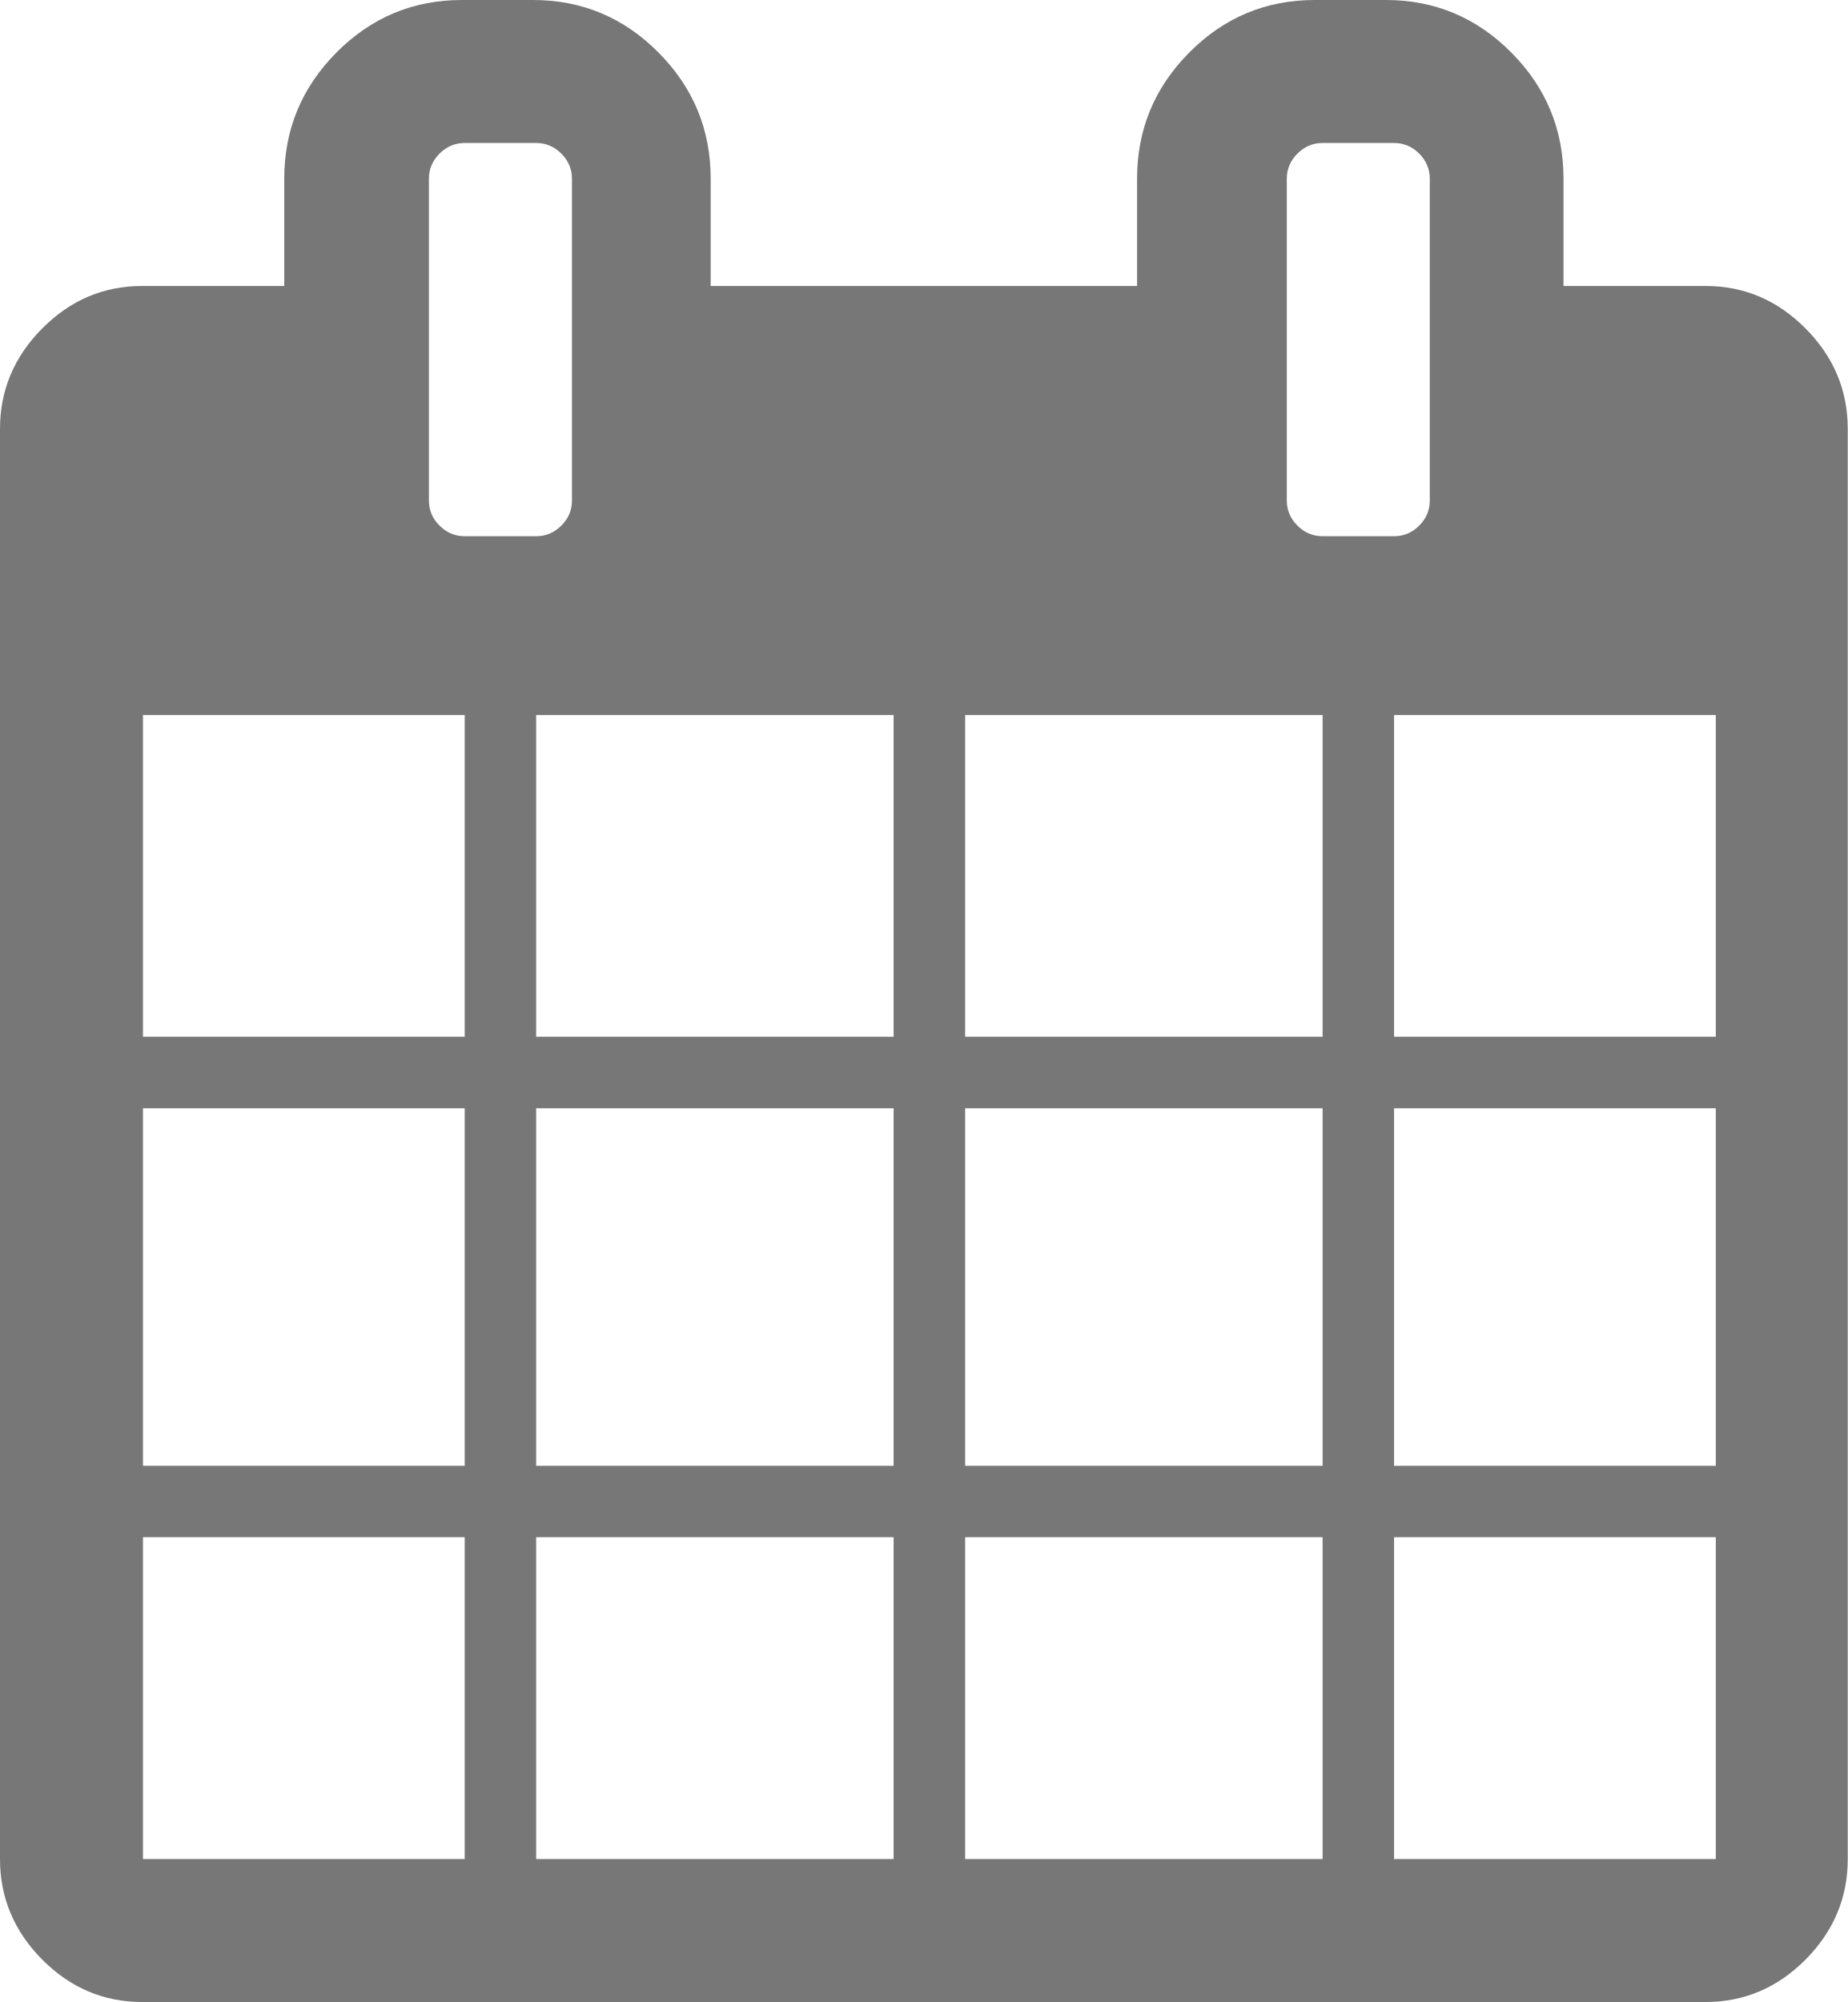
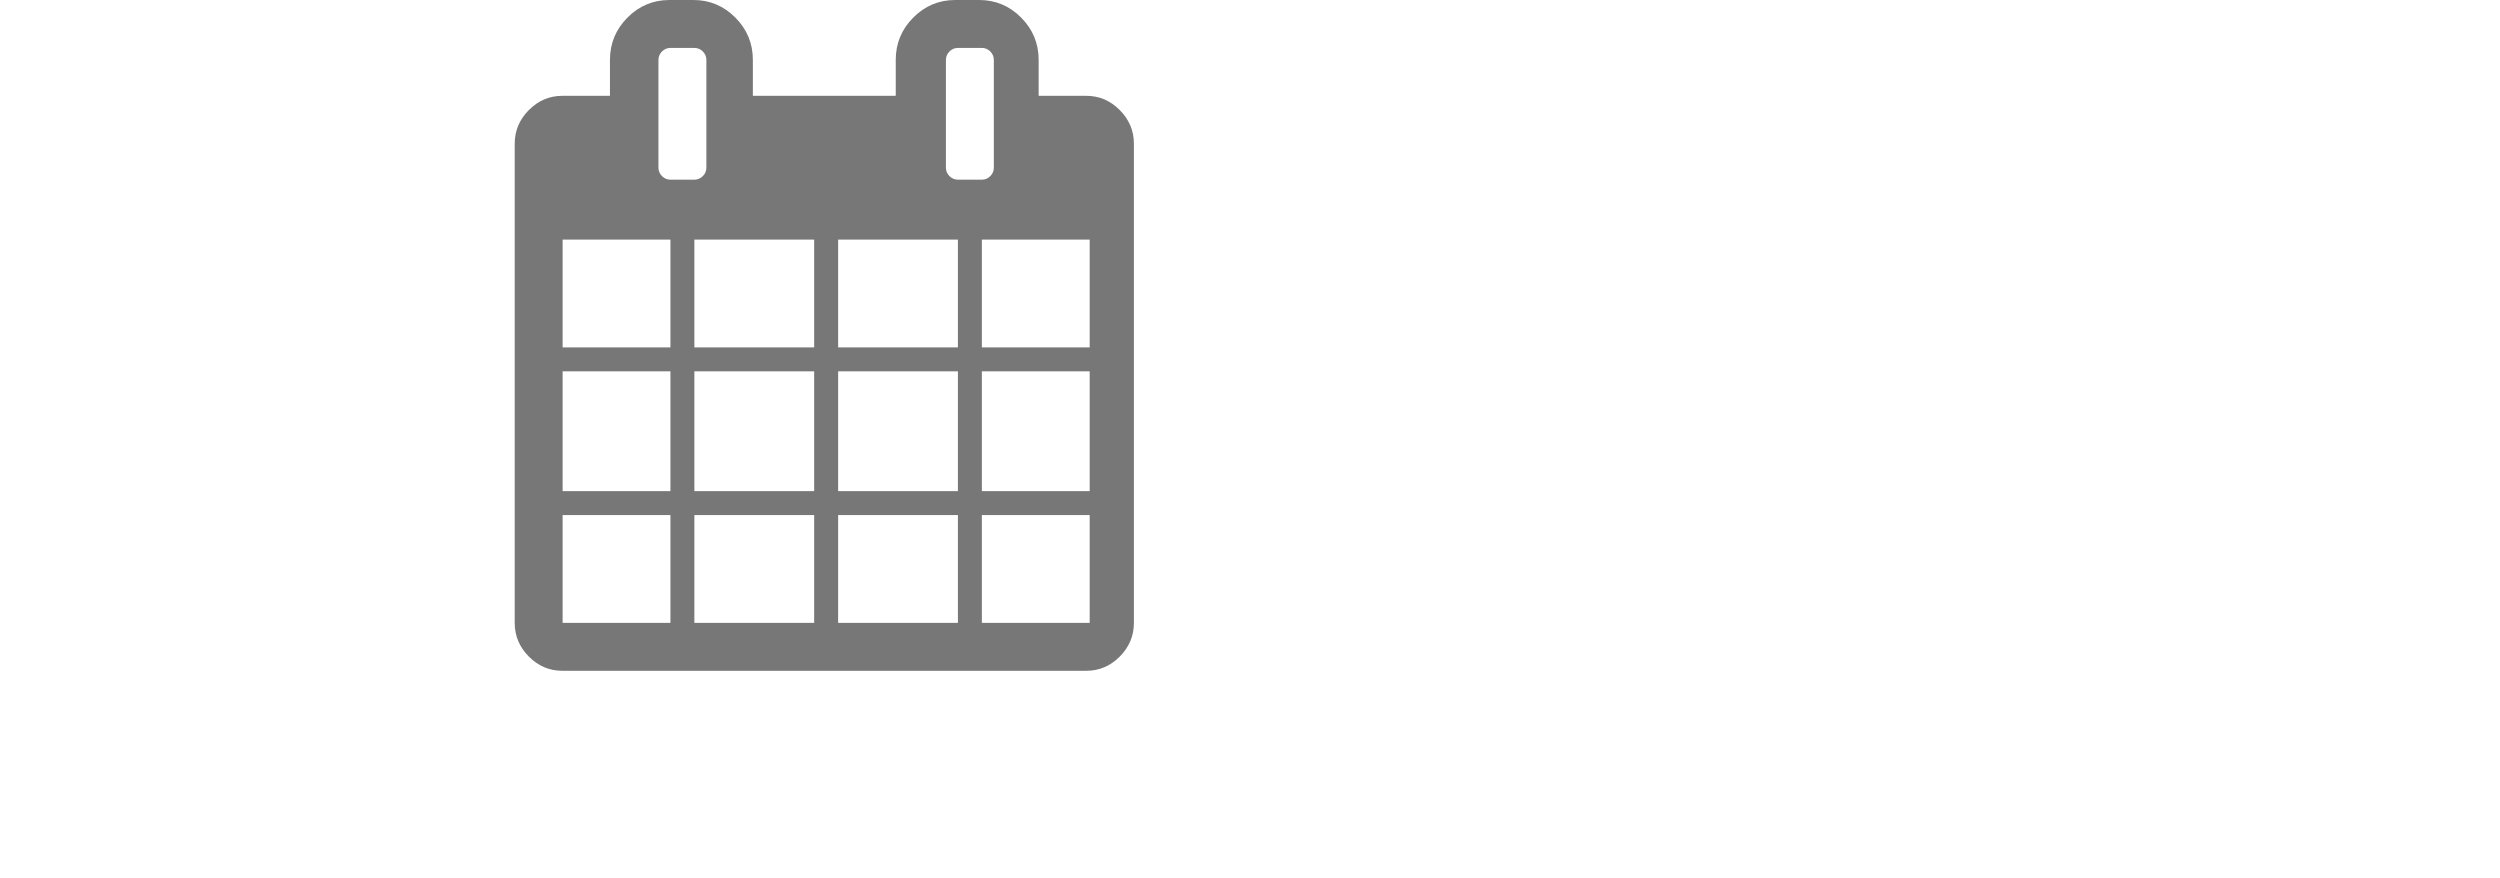
- <svg xmlns="http://www.w3.org/2000/svg" width="24px" height="26px" viewBox="0 0 24 26" version="1.1">
+ <svg xmlns="http://www.w3.org/2000/svg" width="57px" height="20px" viewBox="0 0 57 34" version="1.1">
  <defs />
  <g id="Page-1" stroke="none" stroke-width="1" fill="none" fill-rule="evenodd">
    <g id="Elementos" transform="translate(-837, -138)" fill="#777777">
      <g id="menu" transform="translate(50, 87)">
        <g id="3" transform="translate(736, 32)">
          <path d="M52.857,43.143 L57.036,43.143 L57.036,38.964 L52.857,38.964 L52.857,43.143 Z M57.964,43.143 L62.607,43.143 L62.607,38.964 L57.964,38.964 L57.964,43.143 Z M52.857,38.036 L57.036,38.036 L57.036,33.393 L52.857,33.393 L52.857,38.036 Z M57.964,38.036 L62.607,38.036 L62.607,33.393 L57.964,33.393 L57.964,38.036 Z M52.857,32.464 L57.036,32.464 L57.036,28.286 L52.857,28.286 L52.857,32.464 Z M63.536,43.143 L68.179,43.143 L68.179,38.964 L63.536,38.964 L63.536,43.143 Z M57.964,32.464 L62.607,32.464 L62.607,28.286 L57.964,28.286 L57.964,32.464 Z M69.107,43.143 L73.286,43.143 L73.286,38.964 L69.107,38.964 L69.107,43.143 Z M63.536,38.036 L68.179,38.036 L68.179,33.393 L63.536,33.393 L63.536,38.036 Z M58.429,25.5 L58.429,21.321 C58.429,21.196 58.383,21.087 58.291,20.995 C58.199,20.903 58.09,20.857 57.964,20.857 L57.036,20.857 C56.91,20.857 56.801,20.903 56.709,20.995 C56.617,21.087 56.571,21.196 56.571,21.321 L56.571,25.5 C56.571,25.626 56.617,25.735 56.709,25.826 C56.801,25.918 56.91,25.964 57.036,25.964 L57.964,25.964 C58.09,25.964 58.199,25.918 58.291,25.826 C58.383,25.735 58.429,25.626 58.429,25.5 Z M69.107,38.036 L73.286,38.036 L73.286,33.393 L69.107,33.393 L69.107,38.036 Z M63.536,32.464 L68.179,32.464 L68.179,28.286 L63.536,28.286 L63.536,32.464 Z M69.107,32.464 L73.286,32.464 L73.286,28.286 L69.107,28.286 L69.107,32.464 Z M69.571,25.5 L69.571,21.321 C69.571,21.196 69.525,21.087 69.434,20.995 C69.342,20.903 69.233,20.857 69.107,20.857 L68.179,20.857 C68.053,20.857 67.944,20.903 67.852,20.995 C67.76,21.087 67.714,21.196 67.714,21.321 L67.714,25.5 C67.714,25.626 67.76,25.735 67.852,25.826 C67.944,25.918 68.053,25.964 68.179,25.964 L69.107,25.964 C69.233,25.964 69.342,25.918 69.434,25.826 C69.525,25.735 69.571,25.626 69.571,25.5 Z M75,24.571 L75,43.143 C75,43.646 74.817,44.081 74.452,44.449 C74.087,44.816 73.654,45 73.154,45 L52.846,45 C52.346,45 51.913,44.816 51.548,44.449 C51.183,44.081 51,43.646 51,43.143 L51,24.571 C51,24.068 51.183,23.633 51.548,23.266 C51.913,22.898 52.346,22.714 52.846,22.714 L54.692,22.714 L54.692,21.321 C54.692,20.683 54.918,20.137 55.37,19.682 C55.822,19.227 56.365,19 57,19 L57.923,19 C58.558,19 59.101,19.227 59.553,19.682 C60.005,20.137 60.231,20.683 60.231,21.321 L60.231,22.714 L65.769,22.714 L65.769,21.321 C65.769,20.683 65.995,20.137 66.447,19.682 C66.899,19.227 67.442,19 68.077,19 L69,19 C69.635,19 70.178,19.227 70.63,19.682 C71.082,20.137 71.308,20.683 71.308,21.321 L71.308,22.714 L73.154,22.714 C73.654,22.714 74.087,22.898 74.452,23.266 C74.817,23.633 75,24.068 75,24.571 Z" id="calendario.svg" />
        </g>
      </g>
    </g>
  </g>
</svg>
